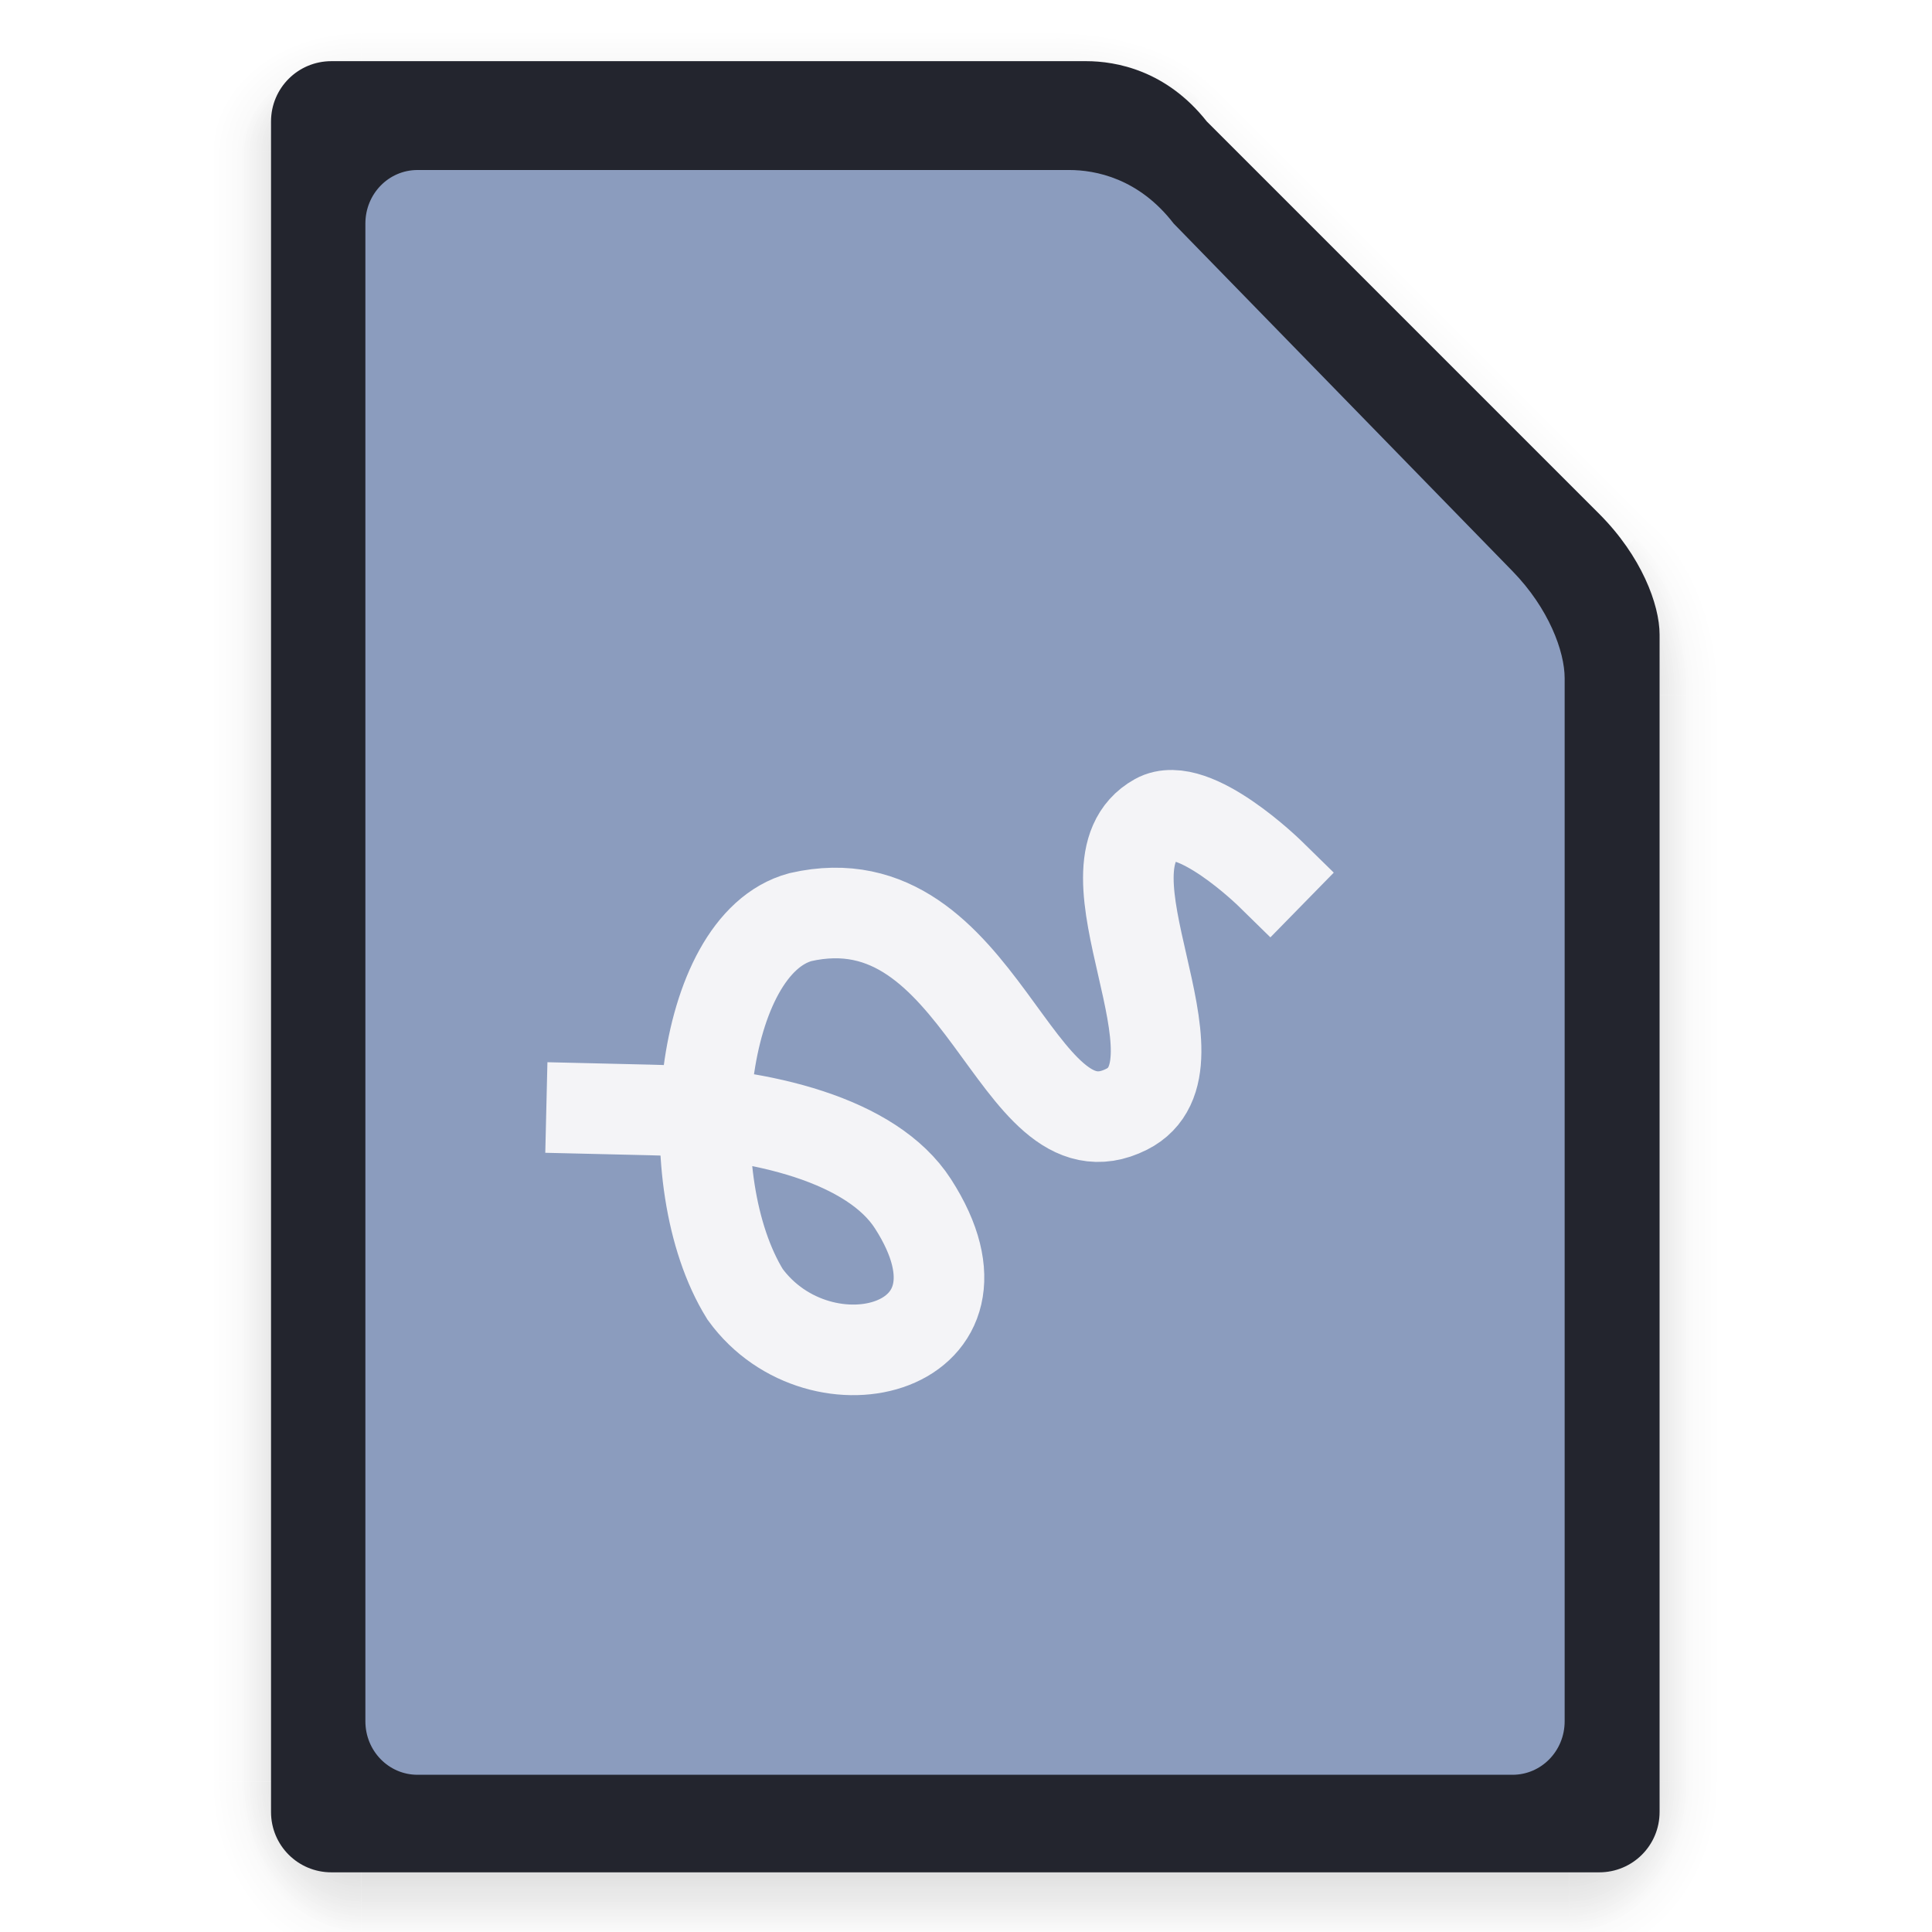
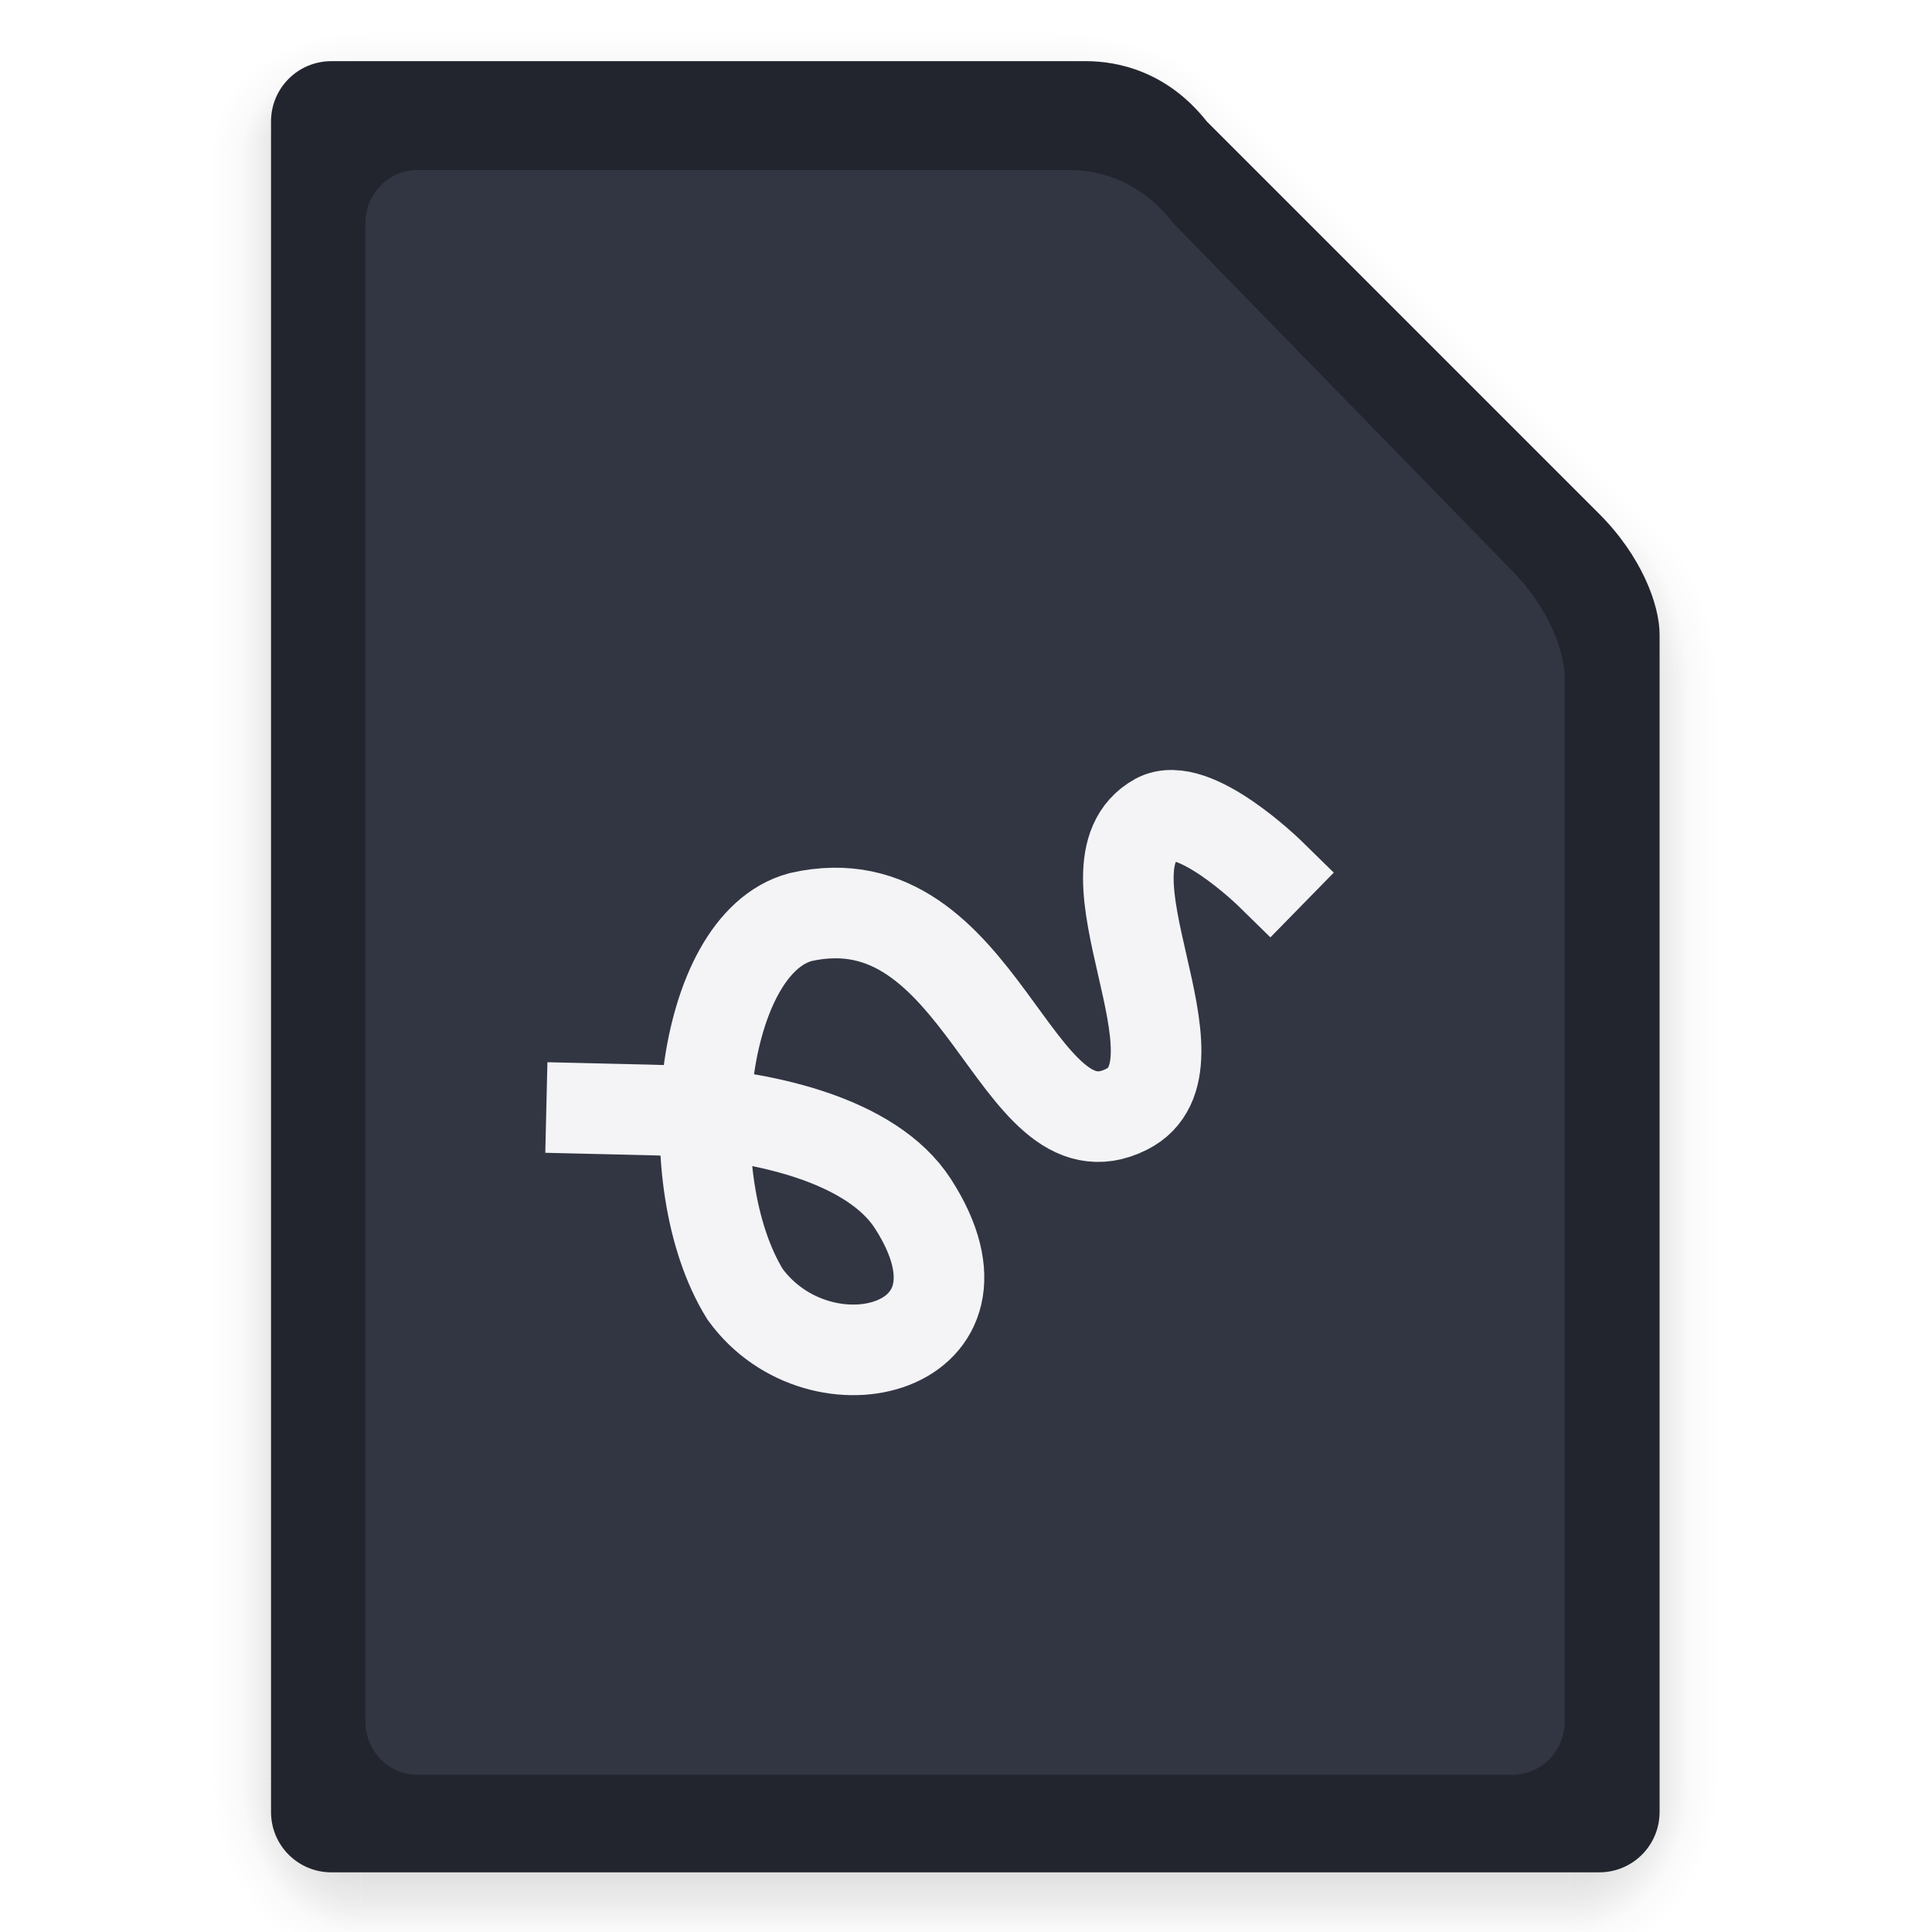
<svg xmlns="http://www.w3.org/2000/svg" xmlns:xlink="http://www.w3.org/1999/xlink" width="64" height="64" version="1.1" id="svg125">
  <defs id="defs47">
    <linearGradient id="linearGradient6721-3" x1="7.937" x2="7.937" y1="15.346" y2="16.933" gradientUnits="userSpaceOnUse" xlink:href="#linearGradient6261" />
    <linearGradient id="linearGradient6261">
      <stop offset="0" id="stop3" />
      <stop stop-opacity="0" offset="1" id="stop5" />
    </linearGradient>
    <radialGradient id="radialGradient6723-5" cx="35" cy="4" r="3.728" gradientTransform="matrix(1.696 0 0 1.0731 -24.361 -.29238)" gradientUnits="userSpaceOnUse" xlink:href="#linearGradient6261" />
    <linearGradient id="linearGradient6725-3" x1="43" x2="46.748" y1="12" y2="8.252" gradientUnits="userSpaceOnUse" xlink:href="#linearGradient6261" />
    <radialGradient id="radialGradient6727-5" cx="52" cy="22" r="5.206" gradientTransform="matrix(.96042 0 0 1.3331 2.0581 -7.3283)" gradientUnits="userSpaceOnUse" xlink:href="#linearGradient6261" />
    <linearGradient id="linearGradient6729-6" x1="5.821" x2="5.821" y1="1.058" gradientUnits="userSpaceOnUse" xlink:href="#linearGradient6261" />
    <radialGradient id="radialGradient6731-2" cx="3.175" cy="1.323" r=".794" gradientTransform="matrix(-2.1078e-8 -1.3333 1.6667 -2.6348e-8 .97012 5.2916)" gradientUnits="userSpaceOnUse" xlink:href="#linearGradient6261" />
    <linearGradient id="linearGradient6733-9" x1="13.758" x2="15.081" y1="10.583" y2="10.583" gradientUnits="userSpaceOnUse" xlink:href="#linearGradient6261" />
    <linearGradient id="linearGradient6735-1" x1="3.175" x2="1.852" y1="8.466" y2="8.466" gradientUnits="userSpaceOnUse" xlink:href="#linearGradient6261" />
    <radialGradient id="radialGradient6737-2" cx="13.758" cy="15.346" r=".794" gradientTransform="matrix(5.1718e-7 2 -1.6667 4.3098e-7 39.334 -12.171)" gradientUnits="userSpaceOnUse" xlink:href="#linearGradient6261" />
    <radialGradient id="radialGradient6739-7" cx="3.175" cy="15.346" r=".794" gradientTransform="matrix(-1.6667 -1.37e-6 1.644e-6 -2 8.4665 46.037)" gradientUnits="userSpaceOnUse" xlink:href="#linearGradient6261" />
    <linearGradient id="linearGradient6741-0" x1="7.937" x2="7.937" y1="15.346" y2="16.668" gradientUnits="userSpaceOnUse" xlink:href="#linearGradient6261" />
    <radialGradient id="radialGradient6743-9" cx="35" cy="4" r="3.728" gradientTransform="matrix(1.6115 -1.9122e-7 9.5496e-8 .80482 -21.403 .78072)" gradientUnits="userSpaceOnUse" xlink:href="#linearGradient6261" />
    <linearGradient id="linearGradient6745-3" x1="43" x2="46.004" y1="12" y2="8.996" gradientUnits="userSpaceOnUse" xlink:href="#linearGradient6261" />
    <radialGradient id="radialGradient6747-6" cx="52" cy="22" r="5.206" gradientTransform="matrix(.76834 -9.6042e-8 1.534e-7 1.2272 12.047 -4.9986)" gradientUnits="userSpaceOnUse" xlink:href="#linearGradient6261" />
    <linearGradient id="linearGradient6749-0" x1="5.821" x2="5.821" y1="1.058" y2=".265" gradientUnits="userSpaceOnUse" xlink:href="#linearGradient6261" />
    <radialGradient id="radialGradient6751-6" cx="3.175" cy="1.323" r=".794" gradientTransform="matrix(-7.442e-8 -1 1.3333 -9.9226e-8 1.4111 4.2333)" gradientUnits="userSpaceOnUse" xlink:href="#linearGradient6261" />
    <linearGradient id="linearGradient6753-2" x1="13.758" x2="14.816" y1="10.583" y2="10.583" gradientUnits="userSpaceOnUse" xlink:href="#linearGradient6261" />
    <linearGradient id="linearGradient6755-6" x1="3.175" x2="2.117" y1="8.466" y2="8.466" gradientUnits="userSpaceOnUse" xlink:href="#linearGradient6261" />
    <radialGradient id="radialGradient6757-1" cx="13.758" cy="15.346" r=".794" gradientTransform="matrix(0 1.6667 -1.3333 0 34.219 -7.5846)" gradientUnits="userSpaceOnUse" xlink:href="#linearGradient6261" />
    <radialGradient id="radialGradient6759-8" cx="3.175" cy="15.346" r=".794" gradientTransform="matrix(-1.3333 0 0 -1.6667 7.4082 40.921)" gradientUnits="userSpaceOnUse" xlink:href="#linearGradient6261" />
    <linearGradient id="linearGradient6761-7" x1="21.039" x2="21.039" y1="2" y2="62" gradientTransform="matrix(.26458 0 0 .26458 0 -.26458)" gradientUnits="userSpaceOnUse">
      <stop stop-color="#ff5b59" offset="0" id="stop27" />
      <stop stop-color="#ff983d" offset="1" id="stop29" />
    </linearGradient>
    <radialGradient id="radialGradient6763-2" cx="40" cy="12" r="8" gradientTransform="matrix(1.5 0 0 -2 -14 40)" gradientUnits="userSpaceOnUse" xlink:href="#linearGradient6261" />
    <radialGradient id="radialGradient6765-3" cx="10.583" cy="4.233" r="2.117" gradientTransform="matrix(-2 3.1236e-7 -3.1236e-7 -2 31.749 12.7)" gradientUnits="userSpaceOnUse" xlink:href="#linearGradient6261" />
    <radialGradient id="radialGradient6767-7" cx="40" cy="12" r="8" gradientTransform="matrix(0 -1.5 2 0 16 70)" gradientUnits="userSpaceOnUse" xlink:href="#linearGradient6261" />
    <linearGradient id="linearGradient7282" x1="10.583" x2="6.35" y1="3.175" y2="3.175" gradientTransform="matrix(1 0 0 .66667 0 1.4111)" gradientUnits="userSpaceOnUse" xlink:href="#linearGradient6261" />
    <linearGradient id="linearGradient7284" x1="10.583" x2="8.731" y1="3.043" y2="3.043" gradientTransform="matrix(1 0 0 .66667 0 1.4111)" gradientUnits="userSpaceOnUse" xlink:href="#linearGradient6261" />
    <radialGradient id="radialGradient6773-5" cx="10.583" cy="4.233" r="2.117" gradientTransform="matrix(-.875 -1.6564e-7 1.6631e-7 -.87849 19.843 7.9521)" gradientUnits="userSpaceOnUse" xlink:href="#linearGradient6261" />
    <radialGradient id="radialGradient6775-9" cx="40" cy="12" r="8" gradientTransform="matrix(0 -1.3078 .87983 0 29.442 62.311)" gradientUnits="userSpaceOnUse" xlink:href="#linearGradient6261" />
    <linearGradient id="linearGradient7286" x1="10.583" x2="6.35" y1="3.175" y2="3.175" gradientTransform="matrix(1 0 0 .66667 -14.816 9.3484)" gradientUnits="userSpaceOnUse" xlink:href="#linearGradient6261" />
    <linearGradient id="linearGradient7288" x1="10.583" x2="8.724" y1="3.043" y2="3.043" gradientTransform="matrix(1 0 0 .66667 -14.816 9.3484)" gradientUnits="userSpaceOnUse" xlink:href="#linearGradient6261" />
    <radialGradient id="radialGradient6781-2" cx="40" cy="12" r="8" gradientTransform="matrix(1.4336 0 0 -.87849 -11.344 26.542)" gradientUnits="userSpaceOnUse" xlink:href="#linearGradient6261" />
    <linearGradient id="linearGradient7290" x1="40" x2="46" y1="17" y2="11" gradientTransform="matrix(.26458 0 0 .26458 -1.6667e-7 -.26458)" gradientUnits="userSpaceOnUse">
      <stop stop-color="#fefefe" offset="0" id="stop42" />
      <stop stop-color="#e9e9e9" offset="1" id="stop44" />
    </linearGradient>
  </defs>
  <g transform="matrix(3.7796 0 0 3.7796 -.021092 1.0245)" id="g121">
    <g opacity=".1" id="g69">
      <rect x="3.175" y="15.346" width="10.583" height="1.587" fill="url(#linearGradient6721-3)" opacity="1" id="rect49" />
      <path transform="scale(.26458)" d="m35 0 1e-6 7 7-7z" fill="url(#radialGradient6723-5)" opacity="1" id="path51" />
      <path transform="scale(.26458)" d="m42 0-7 7 14 15 9-9 2e-6 -9.455-3.545-3.545z" fill="url(#linearGradient6725-3)" opacity="1" id="path53" />
      <path transform="scale(.26458)" d="m58 13-9 9h9z" fill="url(#radialGradient6727-5)" opacity="1" id="path55" />
      <rect x="3.175" width="6.085" height="1.058" fill="url(#linearGradient6729-6)" opacity="1" id="rect57" />
      <rect x="1.587" width="1.587" height="1.058" fill="url(#radialGradient6731-2)" opacity="1" id="rect59" />
      <rect x="13.758" y="5.821" width="1.587" height="9.525" fill="url(#linearGradient6733-9)" opacity="1" id="rect61" />
      <rect x="1.587" y="1.058" width="1.587" height="14.287" fill="url(#linearGradient6735-1)" opacity="1" id="rect63" />
      <rect x="13.758" y="15.346" width="1.587" height="1.587" fill="url(#radialGradient6737-2)" opacity="1" id="rect65" />
      <rect x="1.587" y="15.346" width="1.587" height="1.587" fill="url(#radialGradient6739-7)" opacity="1" id="rect67" />
    </g>
    <g opacity=".2" id="g91">
      <rect x="3.175" y="15.346" width="10.583" height="1.587" fill="url(#linearGradient6741-0)" opacity="1" id="rect71" />
      <path transform="scale(.26458)" d="m35 0 1e-6 7 7-7z" fill="url(#radialGradient6743-9)" opacity="1" id="path73" />
      <path transform="scale(.26458)" d="m42 0-7 7 14 15 9-9 2e-6 -9.455-3.545-3.545z" fill="url(#linearGradient6745-3)" opacity="1" id="path75" />
      <path transform="scale(.26458)" d="m58 13-9 9h9z" fill="url(#radialGradient6747-6)" opacity="1" id="path77" />
      <rect x="3.175" width="6.085" height="1.058" fill="url(#linearGradient6749-0)" opacity="1" id="rect79" />
      <rect x="1.587" width="1.587" height="1.058" ry="0" fill="url(#radialGradient6751-6)" opacity="1" id="rect81" />
      <rect x="13.758" y="5.821" width="1.587" height="9.525" fill="url(#linearGradient6753-2)" opacity="1" id="rect83" />
      <rect x="1.587" y="1.058" width="1.587" height="14.287" fill="url(#linearGradient6755-6)" opacity="1" id="rect85" />
      <rect x="13.758" y="15.346" width="1.587" height="1.587" fill="url(#radialGradient6757-1)" opacity="1" id="rect87" />
      <rect x="1.587" y="15.346" width="1.587" height="1.587" fill="url(#radialGradient6759-8)" opacity="1" id="rect89" />
    </g>
    <path d="m2.91 0.265c-0.293 0-0.529 0.236-0.529 0.529v14.816c0 0.293 0.236 0.529 0.529 0.529h11.112c0.293 0 0.529-0.236 0.529-0.529v-10.319c0-0.265-0.161-0.69-0.529-1.058l-3.439-3.439c-0.354-0.448-0.794-0.529-1.058-0.529z" fill="url(#linearGradient6761-7)" stroke-width=".265" id="path93" style="fill:#23252E" />
    <rect x="8.721" y="-.542" width="6.636" height="6.635" fill="none" id="rect97" />
-     <path d="m 3.665,1.219 c -0.253,0 -0.457,0.209 -0.457,0.469 V 14.815 c 0,0.26 0.204,0.469 0.457,0.469 H 13.262 c 0.253,0 0.457,-0.209 0.457,-0.469 V 5.673 c 0,-0.234 -0.139,-0.612 -0.457,-0.938 l -2.97,-3.047 C 9.986,1.291 9.606,1.219 9.377,1.219 Z" fill="url(#linearGradient6761-7)" stroke-width="0.231" id="path93-3" style="fill:#8b9cbe" />
+     <path d="m 3.665,1.219 c -0.253,0 -0.457,0.209 -0.457,0.469 V 14.815 c 0,0.26 0.204,0.469 0.457,0.469 H 13.262 c 0.253,0 0.457,-0.209 0.457,-0.469 V 5.673 c 0,-0.234 -0.139,-0.612 -0.457,-0.938 l -2.97,-3.047 C 9.986,1.291 9.606,1.219 9.377,1.219 Z" fill="url(#linearGradient6761-7)" stroke-width="0.231" id="path93-3" style="fill:#323643" />
    <path fill="none" stroke="#f4f4f7fff" stroke-linecap="square" stroke-width="0.794" d="M 5.191,9.445 5.7,9.457 C 6.701,9.479 7.652,9.728 8.007,10.279 8.835,11.564 7.195,11.981 6.536,11.073 5.92,10.077 6.133,8.007 7.021,7.767 8.626,7.401 8.892,9.949 9.88,9.451 10.643,9.067 9.397,7.321 10.144,6.905 10.464,6.727 11.134,7.383 11.134,7.383" id="path12" style="stroke:#f4f4f7" />
  </g>
</svg>
